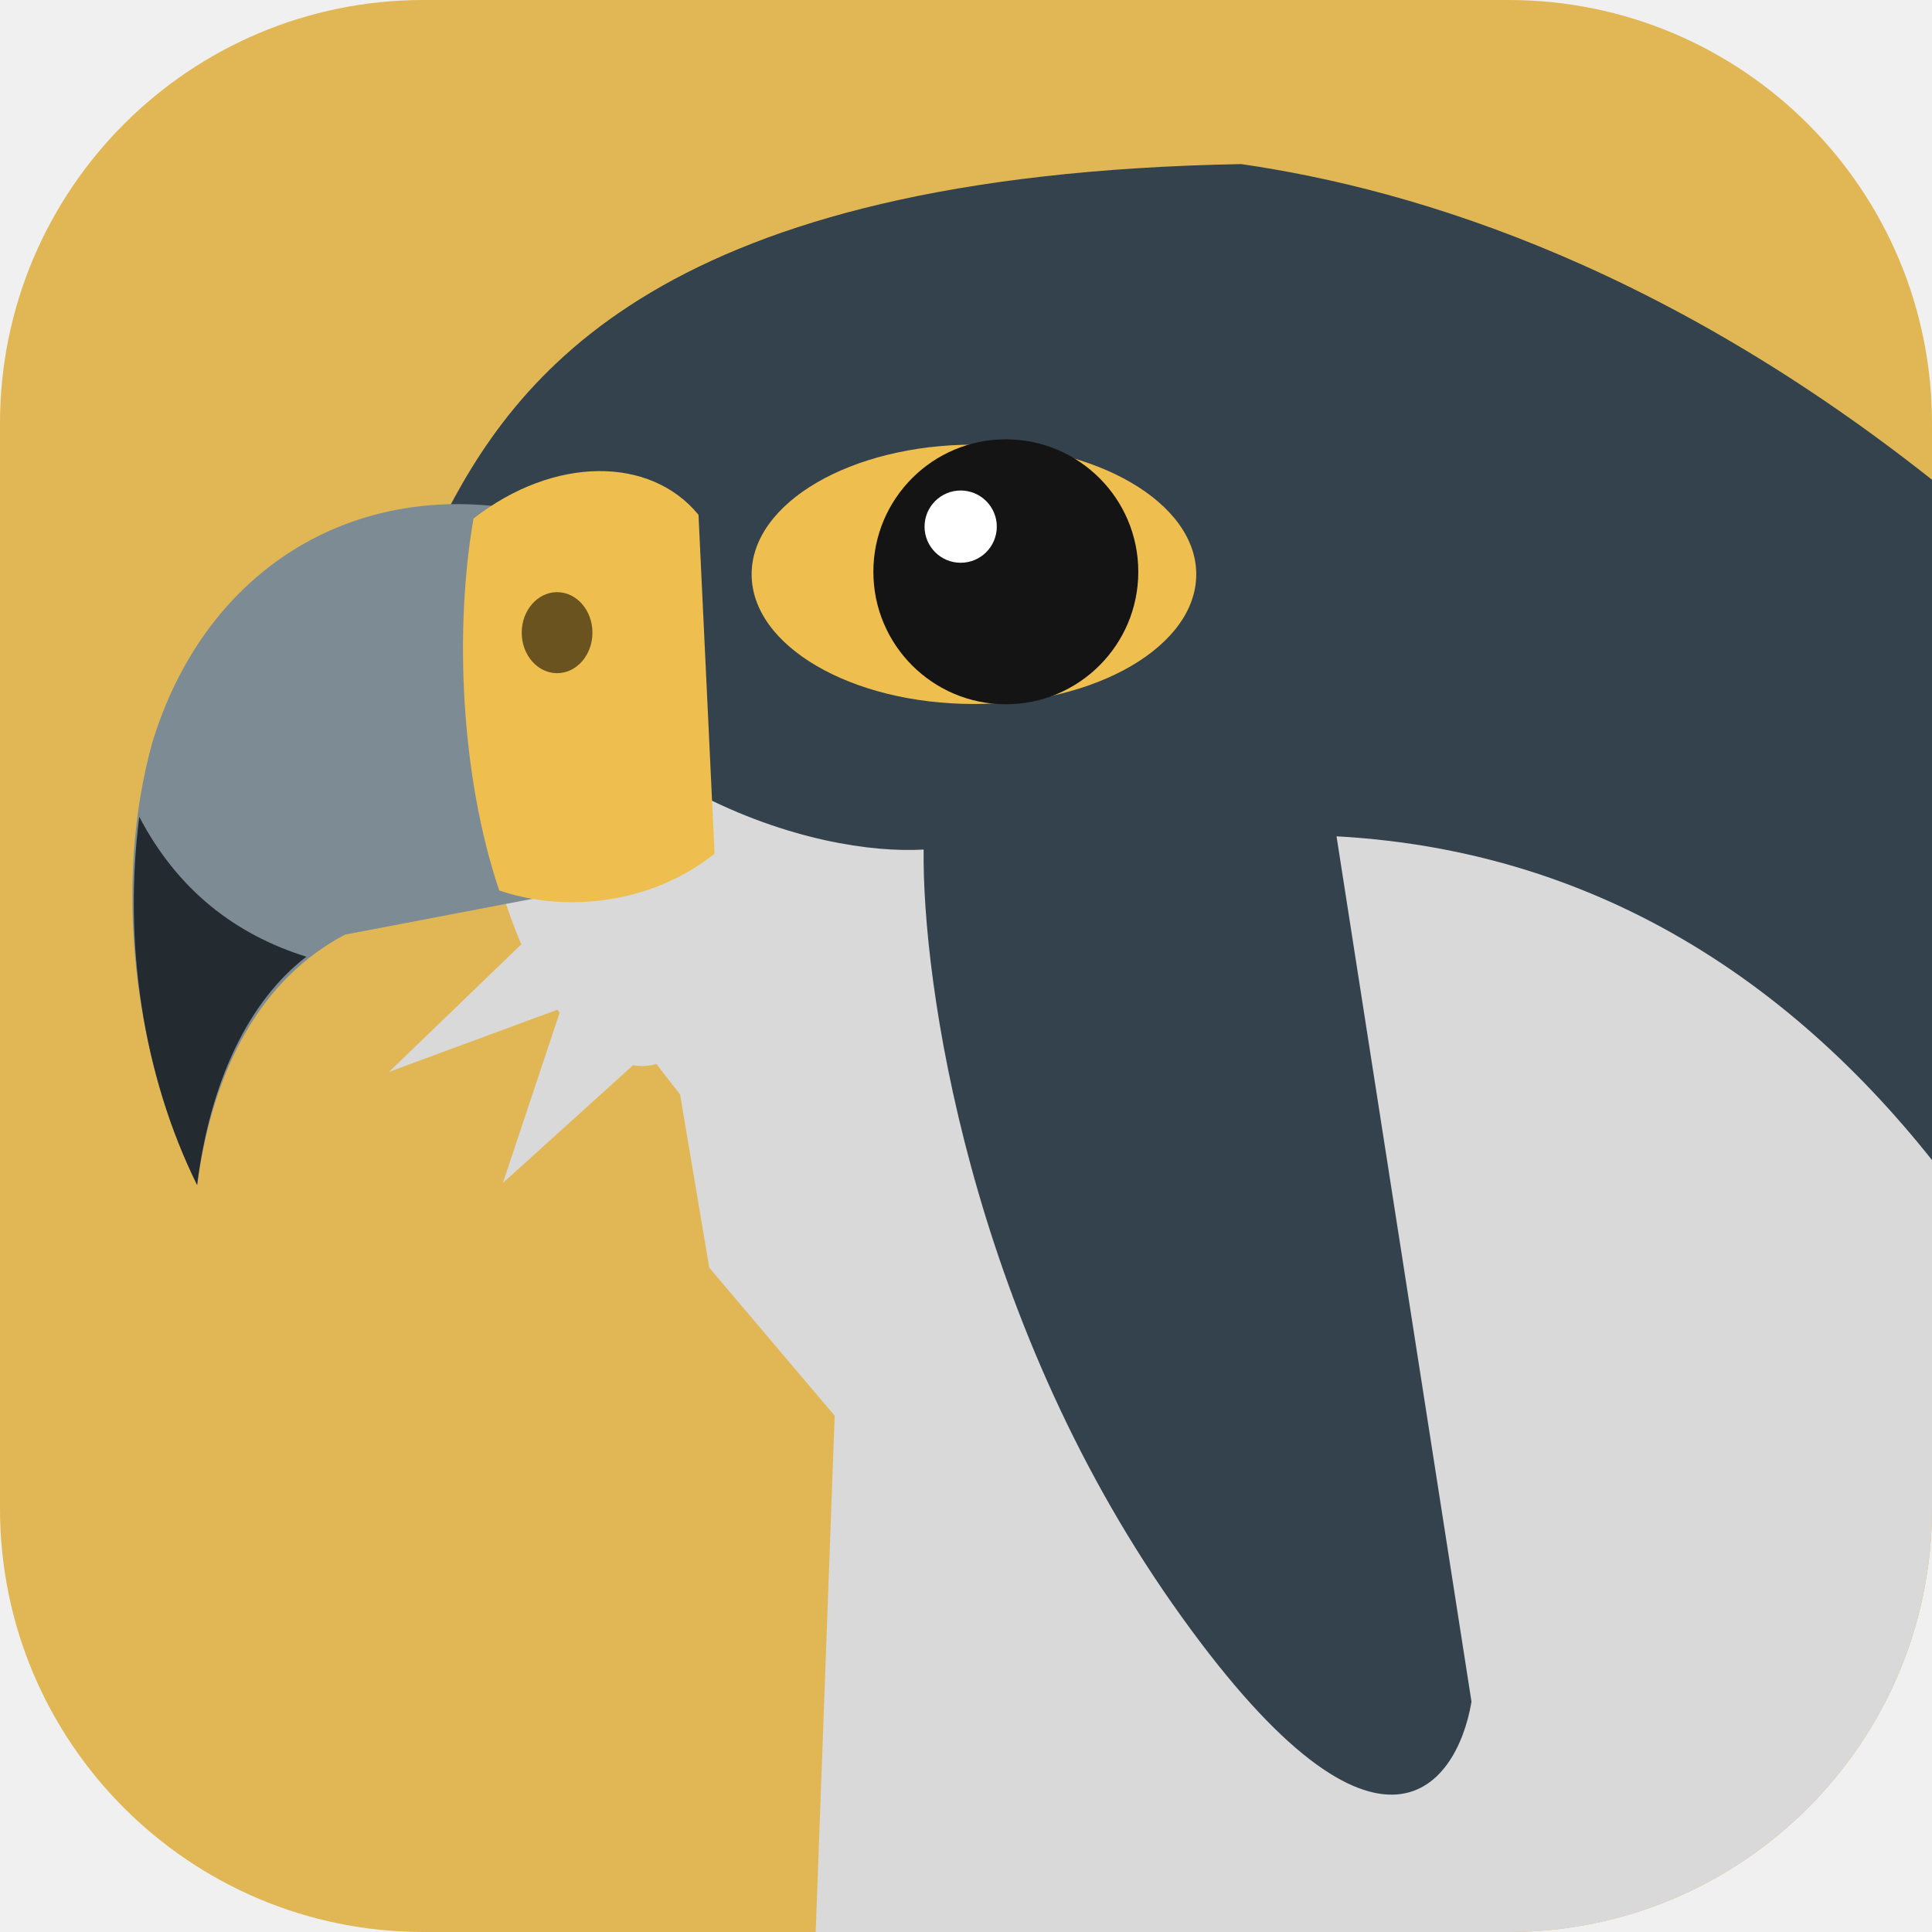
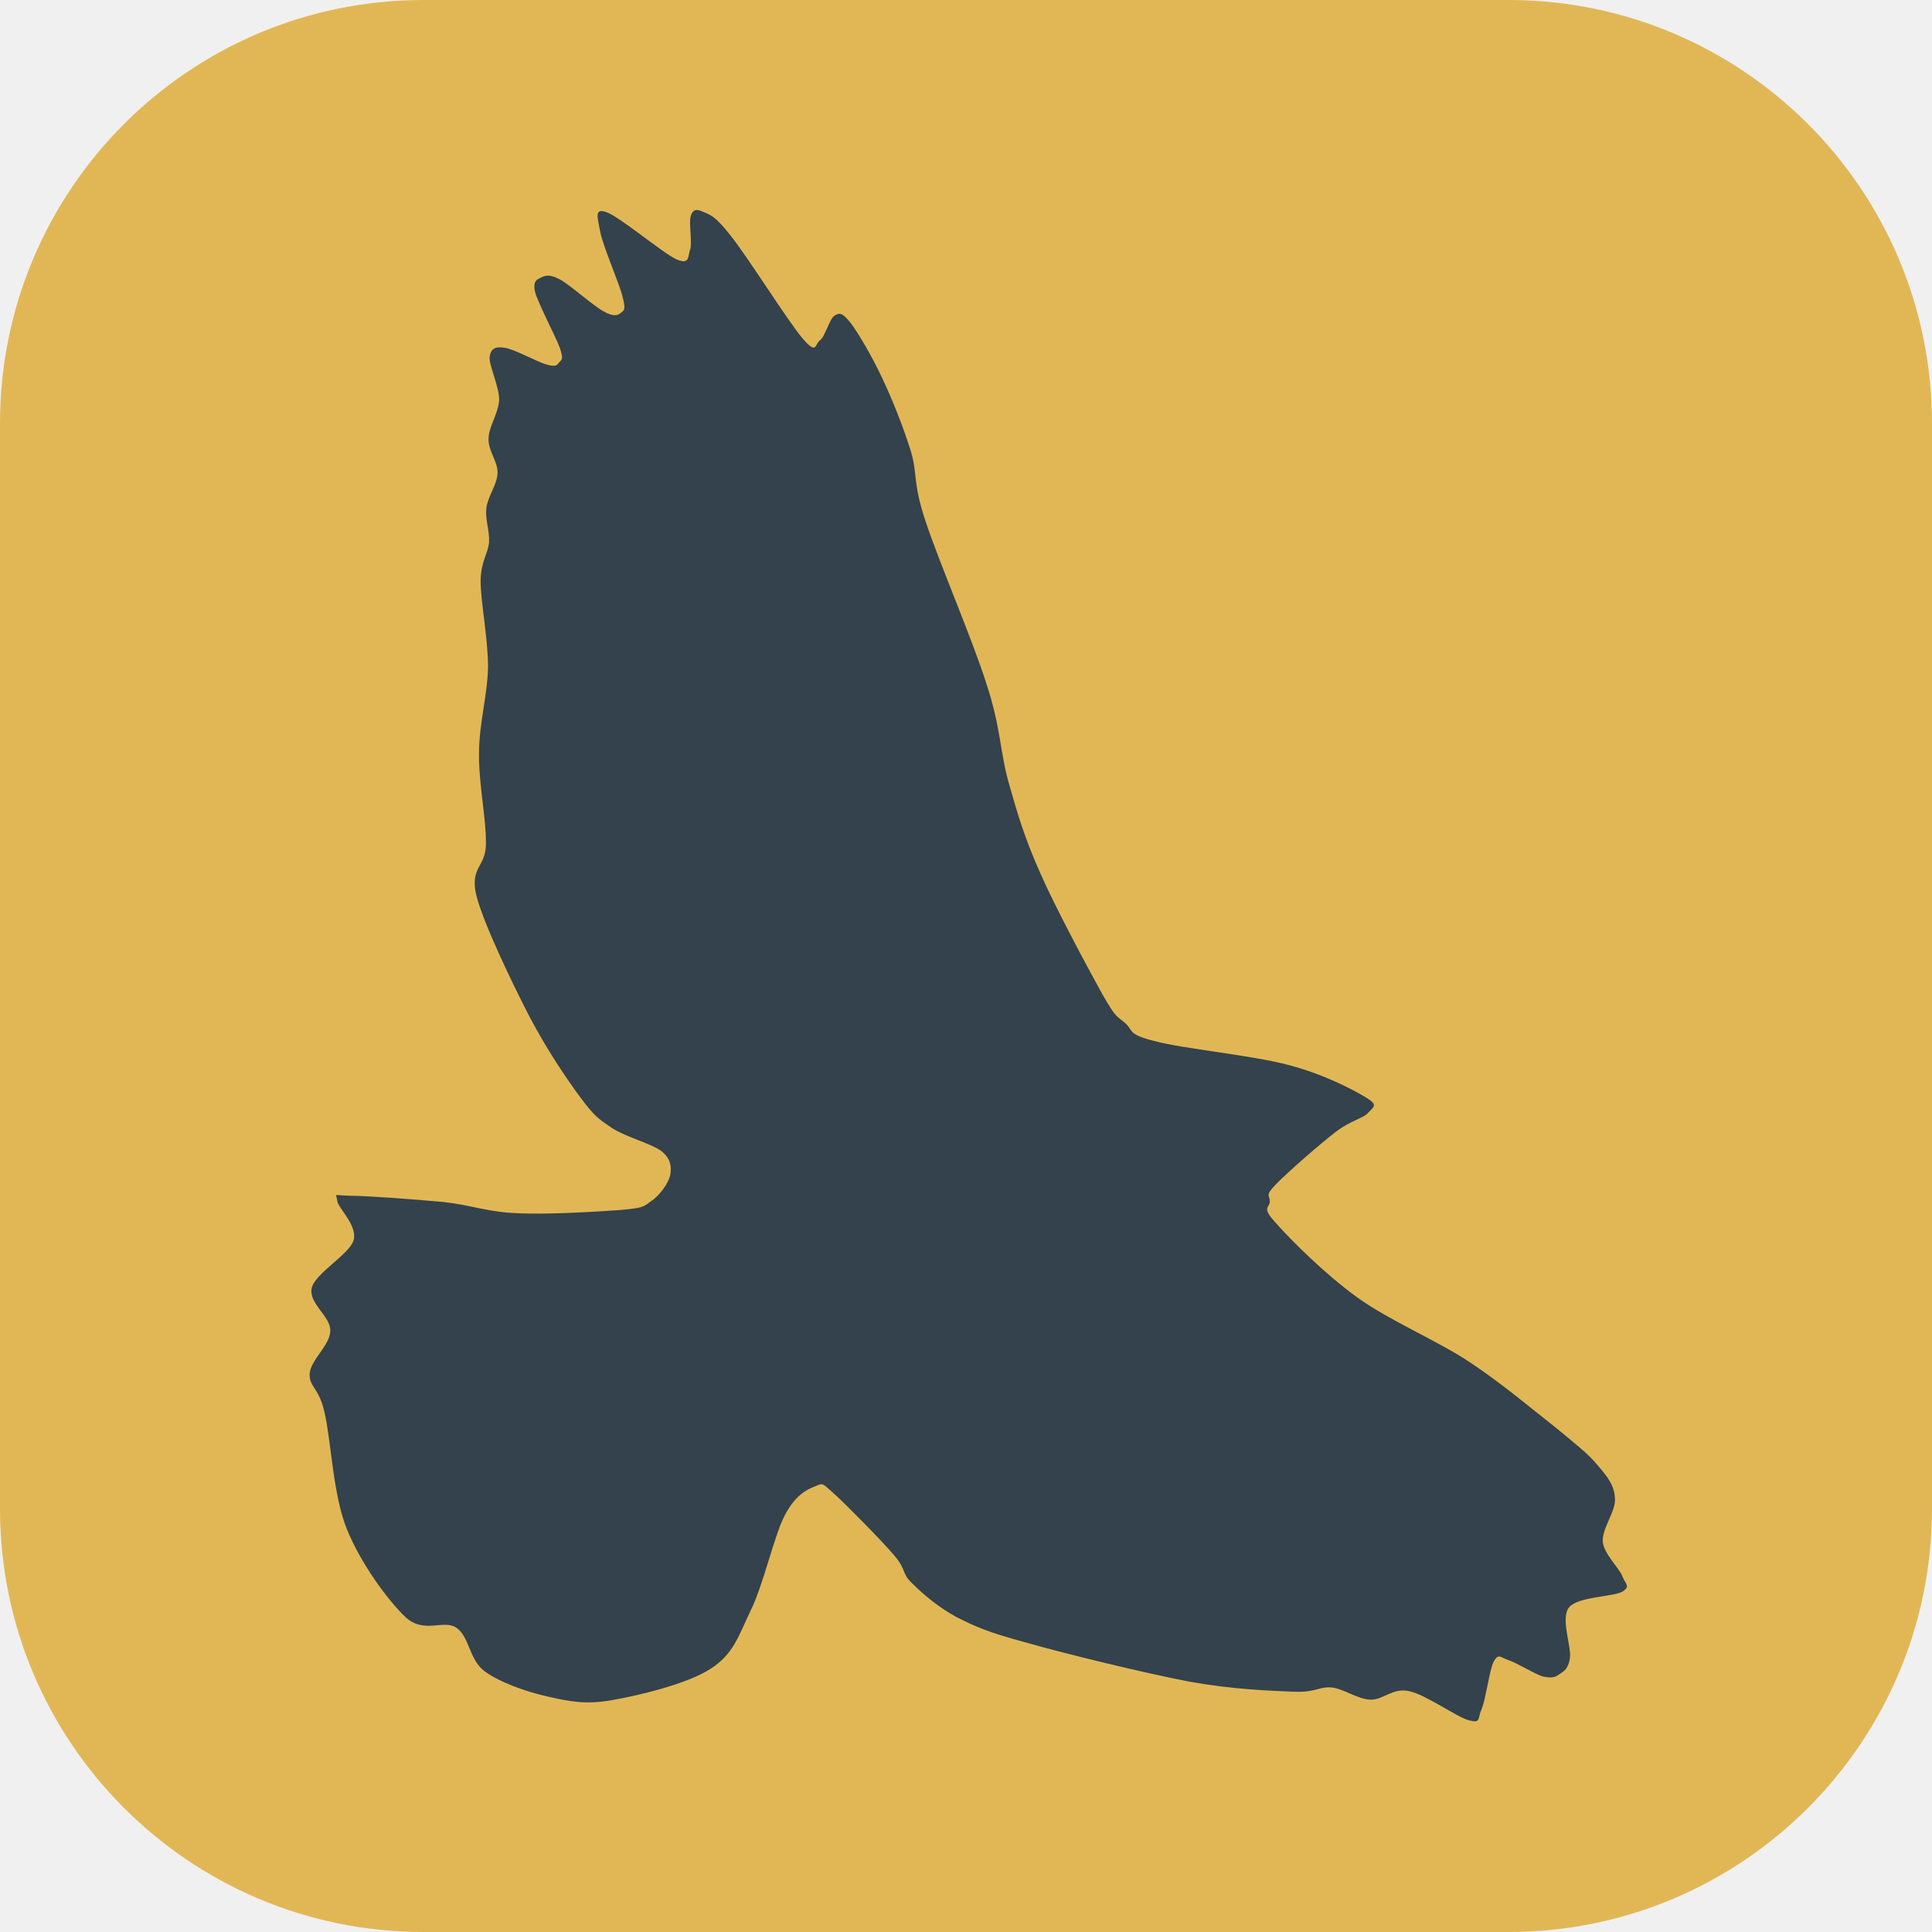
<svg xmlns="http://www.w3.org/2000/svg" width="365" height="365" viewBox="0 0 365 365" fill="none">
-   <g clip-path="url(#clip0_8_74)">
-     <rect width="365" height="365" rx="80" fill="#E1B756" />
-     <path d="M132 52C162.167 38.334 236.5 21.8 306.5 59L373.5 105.5L383 129L398.5 167.5L431.5 215.5L434 263.5L398.5 393.5L153 395L157.691 267.469L134 239.5L128.486 206.786L124 201C122.842 201.386 121.334 201.532 119.584 201.256L95 223.5L105.722 191.334C105.58 191.146 105.438 190.954 105.296 190.759L73.5 202.5L98.486 178.406C97.461 176.01 96.461 173.382 95.5 170.5C85.9 141.7 93 108.833 93 91.999L132 52Z" fill="#D9D9D9" />
-     <path d="M234.5 31C125 33 97.333 70.667 83 99.5C109.8 151.1 155.167 161.667 174.5 160.5C174.167 185.167 183.1 248.2 221.5 303C259.9 357.8 275.167 338.167 278 321.5L252.5 158C362.1 164 408.5 280.667 419.5 347L473.5 352L505.5 352.5C518 351.5 546 358 543.5 352C434.377 90.105 300 40.5 234.5 31Z" fill="#33424C" />
-     <path d="M95.531 95.872C65.171 91.698 38.454 108.395 28.739 140.398C21.452 166.835 25.095 198.838 37.239 223.883C40.276 201.62 49.384 184.923 65.171 176.575L101.603 169.618L95.531 95.872Z" fill="#7D8B95" />
-     <path d="M26.31 154.312C23.274 177.966 26.917 203.012 37.24 223.883C39.668 204.403 46.955 189.098 57.885 180.749C44.526 176.575 33.596 168.226 26.31 154.312Z" fill="#232A30" />
-     <path d="M89.46 97.959C104.64 86.132 122.856 86.132 131.964 97.263L135 161.269C122.856 171.009 106.461 172.4 94.317 168.226C87.031 146.659 85.816 118.831 89.46 97.959Z" fill="#EEBE4E" />
-     <path d="M105.247 127.179C108.936 127.179 111.926 123.753 111.926 119.526C111.926 115.3 108.936 111.873 105.247 111.873C101.558 111.873 98.567 115.3 98.567 119.526C98.567 123.753 101.558 127.179 105.247 127.179Z" fill="#6B5320" />
-     <path d="M184 133C207.196 133 226 122.031 226 108.5C226 94.969 207.196 84 184 84C160.804 84 142 94.969 142 108.5C142 122.031 160.804 133 184 133Z" fill="#EEBE4E" />
-     <path d="M190.025 133.05C203.846 133.05 215.05 121.846 215.05 108.025C215.05 94.204 203.846 83 190.025 83C176.204 83 165 94.204 165 108.025C165 121.846 176.204 133.05 190.025 133.05Z" fill="#141414" />
-     <path d="M181.494 106.319C185.263 106.319 188.319 103.263 188.319 99.494C188.319 95.724 185.263 92.669 181.494 92.669C177.725 92.669 174.669 95.724 174.669 99.494C174.669 103.263 177.725 106.319 181.494 106.319Z" fill="white" />
-   </g>
-   <defs>
-     <clipPath id="clip0_8_74">
-       <rect width="365" height="365" rx="80" fill="white" />
-     </clipPath>
-   </defs>
+   <rect width="365" height="365" rx="80" fill="#E1B756" />
+   <path d="M114.6 40.1C117.0 40.9 125.2 47.8 127.8 49.0C130.4 50.1 129.9 48.4 130.4 47.1C130.8 45.7 130.1 42.0 130.5 40.8C130.9 39.6 131.5 39.4 132.8 40.0C134.1 40.6 135.0 40.6 138.1 44.6C141.3 48.6 148.8 60.6 151.6 63.9C154.4 67.2 153.9 65.0 154.9 64.3C155.9 63.6 156.7 60.2 157.7 59.6C158.6 59.1 159.1 59.0 160.7 61.0C162.2 63.0 164.8 67.4 166.7 71.5C168.6 75.5 170.7 80.8 172.1 85.3C173.4 89.8 172.4 91.0 174.8 98.3C177.2 105.7 183.8 121.0 186.4 129.3C189.1 137.5 188.9 142.0 190.6 148.0C192.3 154.0 193.6 158.4 196.6 165.1C199.5 171.7 205.7 183.2 208.3 187.9C211.0 192.6 210.9 191.8 212.6 193.3C214.2 194.8 213.0 195.4 218.2 196.7C223.3 198.1 236.8 199.4 243.4 201.2C250.0 202.9 255.5 205.8 258.0 207.3C260.5 208.8 259.5 209.1 258.5 210.2C257.6 211.3 255.3 211.6 252.4 213.8C249.4 216.1 243.1 221.6 241.0 223.8C238.9 226.0 239.9 225.7 239.9 227.0C239.9 228.2 238.2 228.0 241.0 231.0C243.7 234.1 250.3 240.7 256.4 245.1C262.5 249.5 271.4 253.2 277.6 257.3C283.8 261.4 289.8 266.5 293.9 269.7C297.9 273.0 300.1 274.7 301.9 276.9C303.8 279.1 305.0 280.7 305.1 283.1C305.3 285.5 302.6 288.8 302.8 291.3C303.1 293.7 305.9 296.2 306.5 297.8C307.1 299.3 308.1 299.7 306.5 300.7C304.8 301.7 298.1 301.6 296.4 303.7C294.8 305.8 296.9 311.1 296.6 313.2C296.3 315.3 295.5 315.7 294.6 316.3C293.8 316.9 293.1 317.1 291.4 316.7C289.8 316.2 286.5 314.1 284.9 313.6C283.4 313.1 283.1 312.3 282.2 313.9C281.4 315.4 280.7 321.1 279.9 322.9C279.1 324.8 279.8 325.6 277.5 325.0C275.2 324.4 269.3 320.1 266.2 319.5C263.1 318.8 261.3 321.2 258.9 321.1C256.4 321.0 254.0 319.1 251.6 318.8C249.1 318.6 248.7 319.8 244.2 319.6C239.8 319.4 233.1 319.2 224.7 317.7C216.3 316.1 201.1 312.4 193.8 310.3C186.4 308.3 184.3 307.3 180.7 305.5C177.2 303.6 174.3 301.1 172.3 299.1C170.3 297.2 171.3 296.6 168.9 293.8C166.5 291.0 160.2 284.6 157.8 282.4C155.3 280.2 155.6 280.1 154.0 280.8C152.4 281.4 150.2 282.5 148.2 286.4C146.2 290.3 144.2 299.5 141.8 304.3C139.5 309.1 138.6 312.5 134.2 315.3C129.9 318.1 120.8 320.3 115.6 321.2C110.5 322.1 107.4 321.4 103.4 320.5C99.4 319.6 94.3 317.8 91.5 315.7C88.6 313.5 88.7 309.2 86.2 307.5C83.8 305.9 80.2 308.7 76.7 305.6C73.3 302.4 68.1 295.3 65.5 288.8C62.9 282.4 62.5 271.7 61.3 266.8C60.2 262.0 58.4 262.1 58.5 259.5C58.7 256.9 62.4 254.1 62.4 251.4C62.5 248.7 58.2 246.2 58.9 243.3C59.6 240.5 66.0 237.0 66.8 234.3C67.6 231.5 63.8 228.2 63.7 226.8C63.6 225.4 62.6 225.8 66.0 225.9C69.3 225.9 78.6 226.6 83.9 227.1C89.2 227.7 92.1 229.0 97.7 229.2C103.3 229.5 113.0 228.9 117.2 228.6C121.4 228.2 121.4 228.1 122.9 227.0C124.5 226.0 126.2 223.7 126.6 222.1C126.9 220.5 126.8 219.0 125.0 217.5C123.2 216.1 118.2 214.8 115.6 213.1C113.1 211.4 112.3 210.9 109.7 207.4C107.1 203.9 103.3 198.3 100.0 192.0C96.7 185.6 91.4 174.6 90.0 169.2C88.7 163.7 91.8 163.9 91.8 159.4C91.9 154.9 90.4 147.9 90.5 142.3C90.5 136.7 92.1 131.4 92.2 126.0C92.2 120.6 90.8 113.7 90.8 109.7C90.9 105.8 92.2 104.7 92.4 102.4C92.5 100.1 91.6 98.1 91.9 95.9C92.2 93.7 93.9 91.6 94.0 89.4C94.1 87.2 92.2 85.2 92.3 82.9C92.3 80.6 94.2 78.1 94.3 75.5C94.3 73.0 92.4 69.1 92.5 67.5C92.7 65.9 93.5 65.4 95.3 65.7C97.1 65.9 101.7 68.5 103.4 68.9C105.1 69.4 105.3 68.9 105.7 68.4C106.1 67.9 106.5 68.0 105.8 65.8C105.0 63.6 101.7 57.4 101.1 55.2C100.6 53.0 101.5 52.8 102.3 52.4C103.1 52.0 103.9 51.8 105.8 52.8C107.8 53.9 112.1 57.8 114.0 58.8C115.9 59.9 116.7 59.6 117.3 59.1C117.9 58.6 118.3 58.6 117.6 56.0C117.0 53.5 113.9 46.5 113.4 43.8C112.9 41.1 112.2 39.2 114.6 40.1Z" fill="#33424C" />
</svg>
